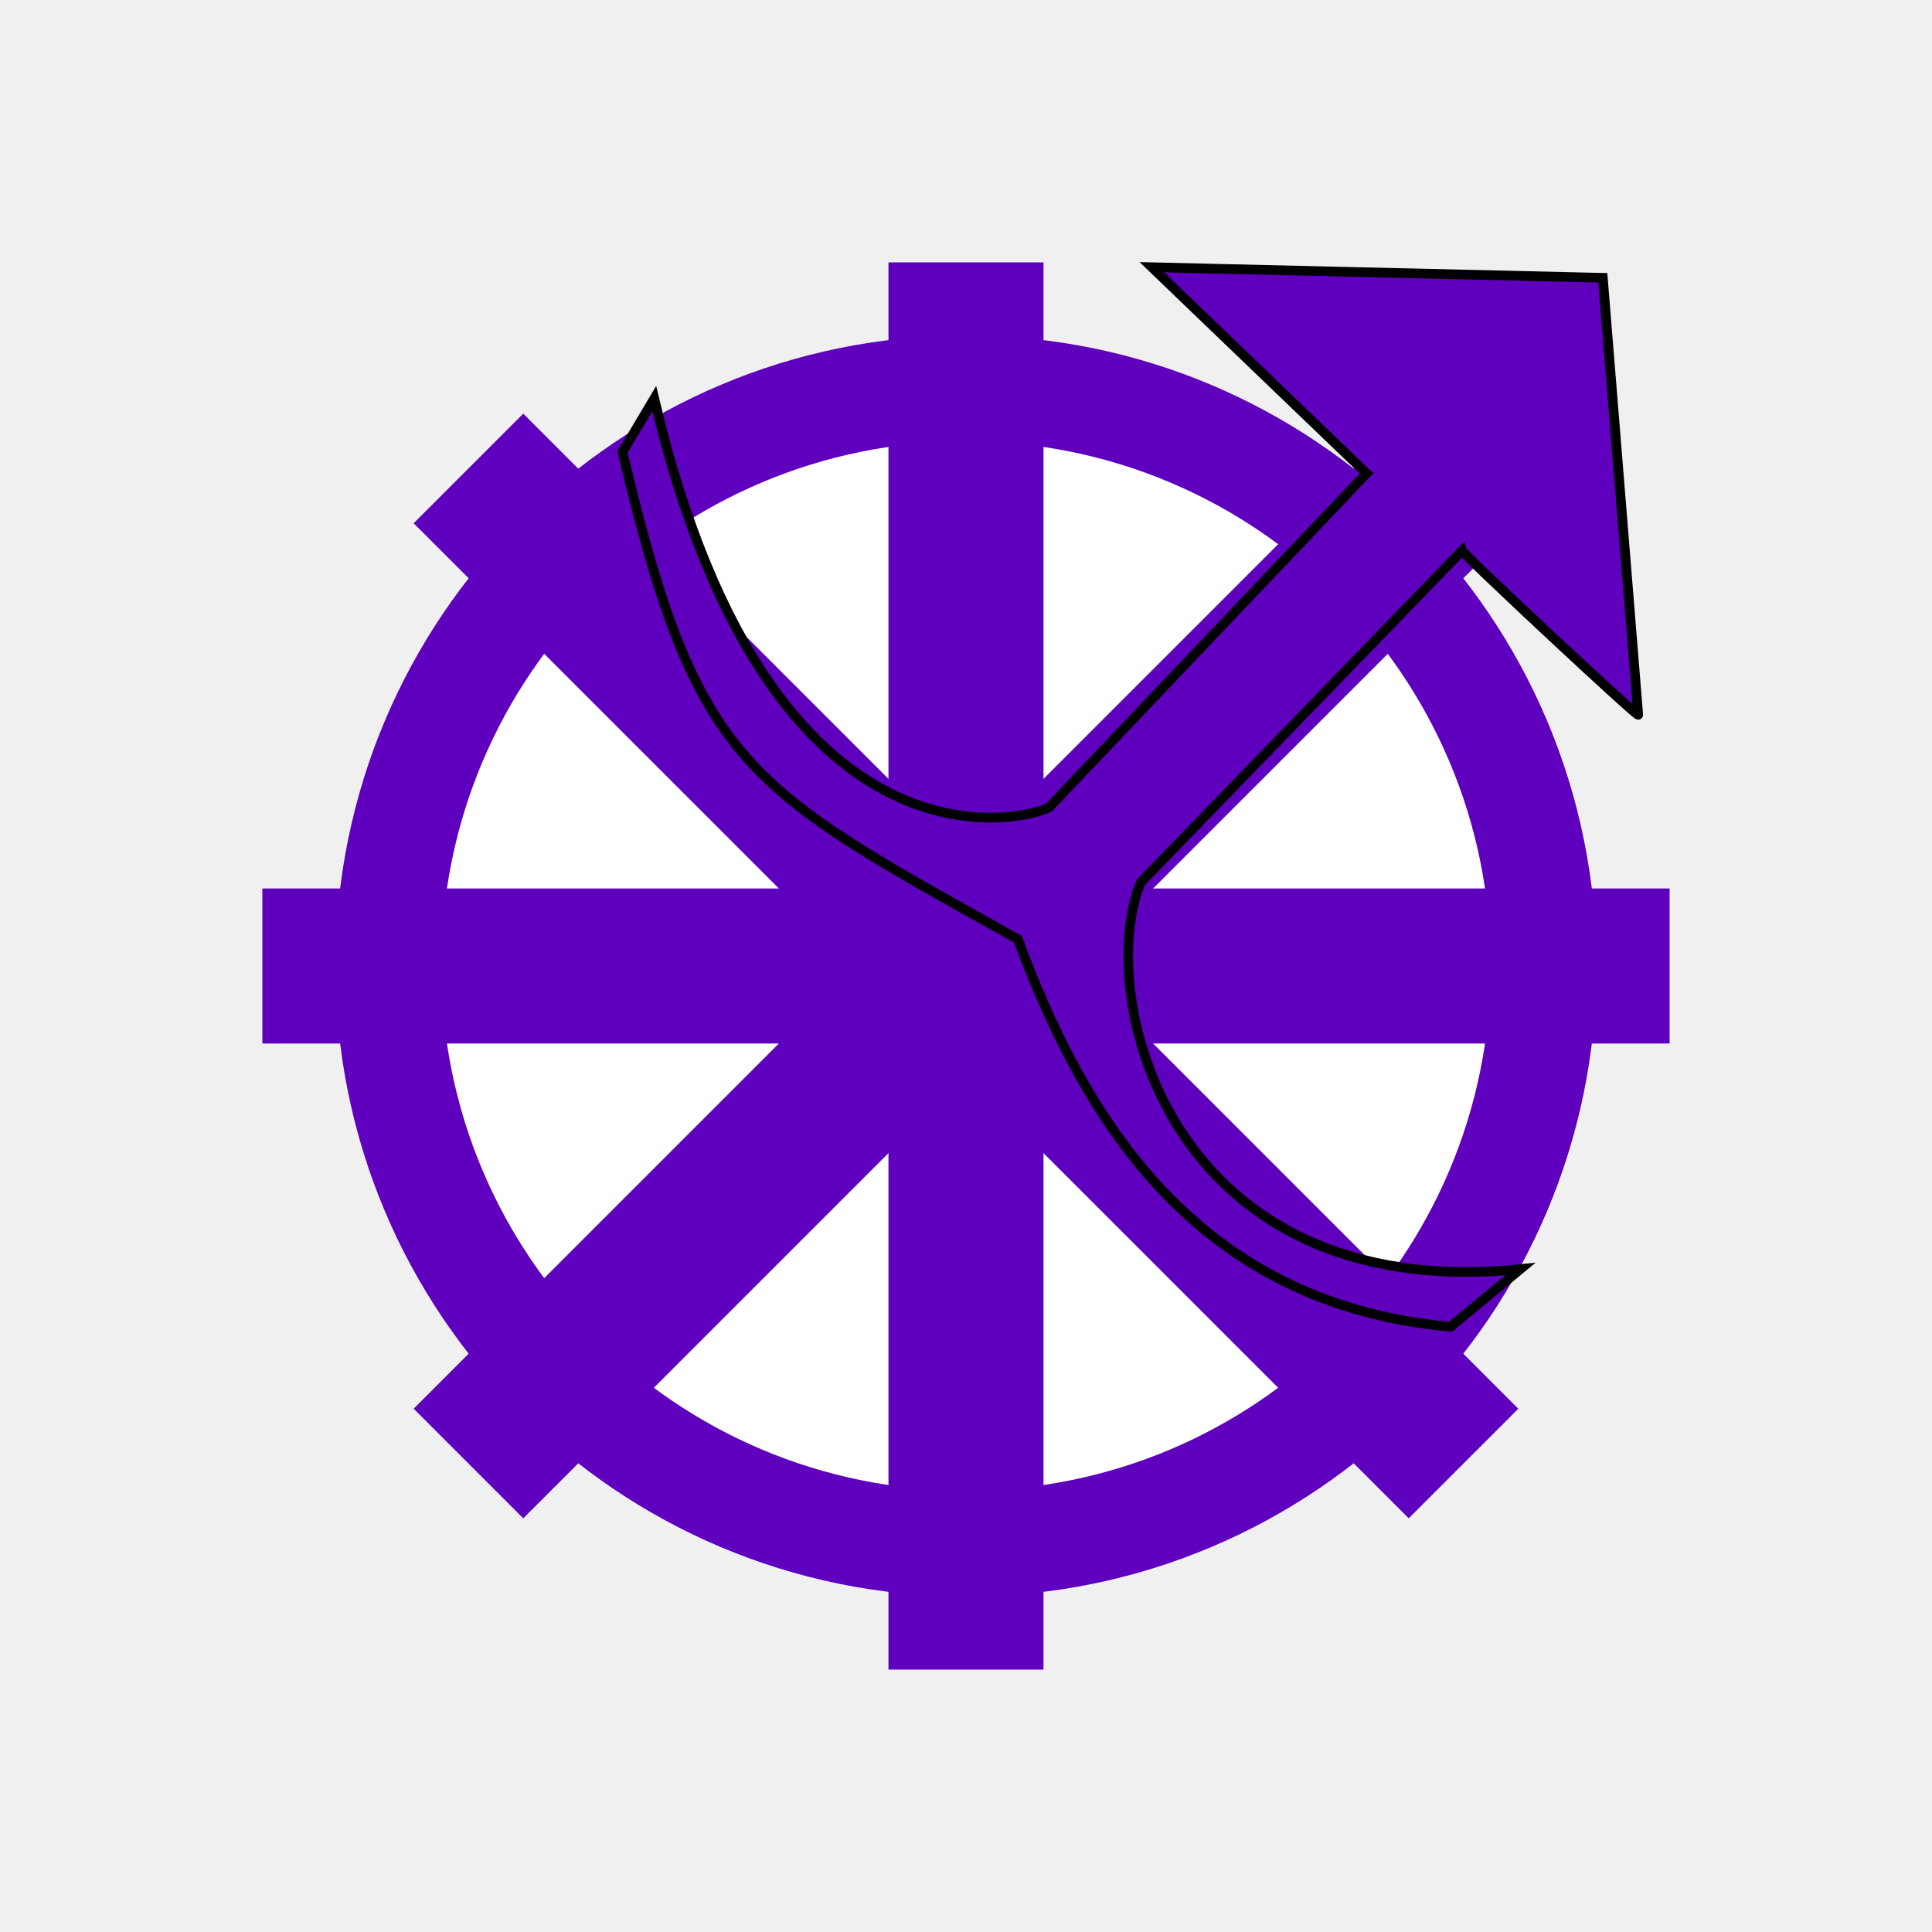
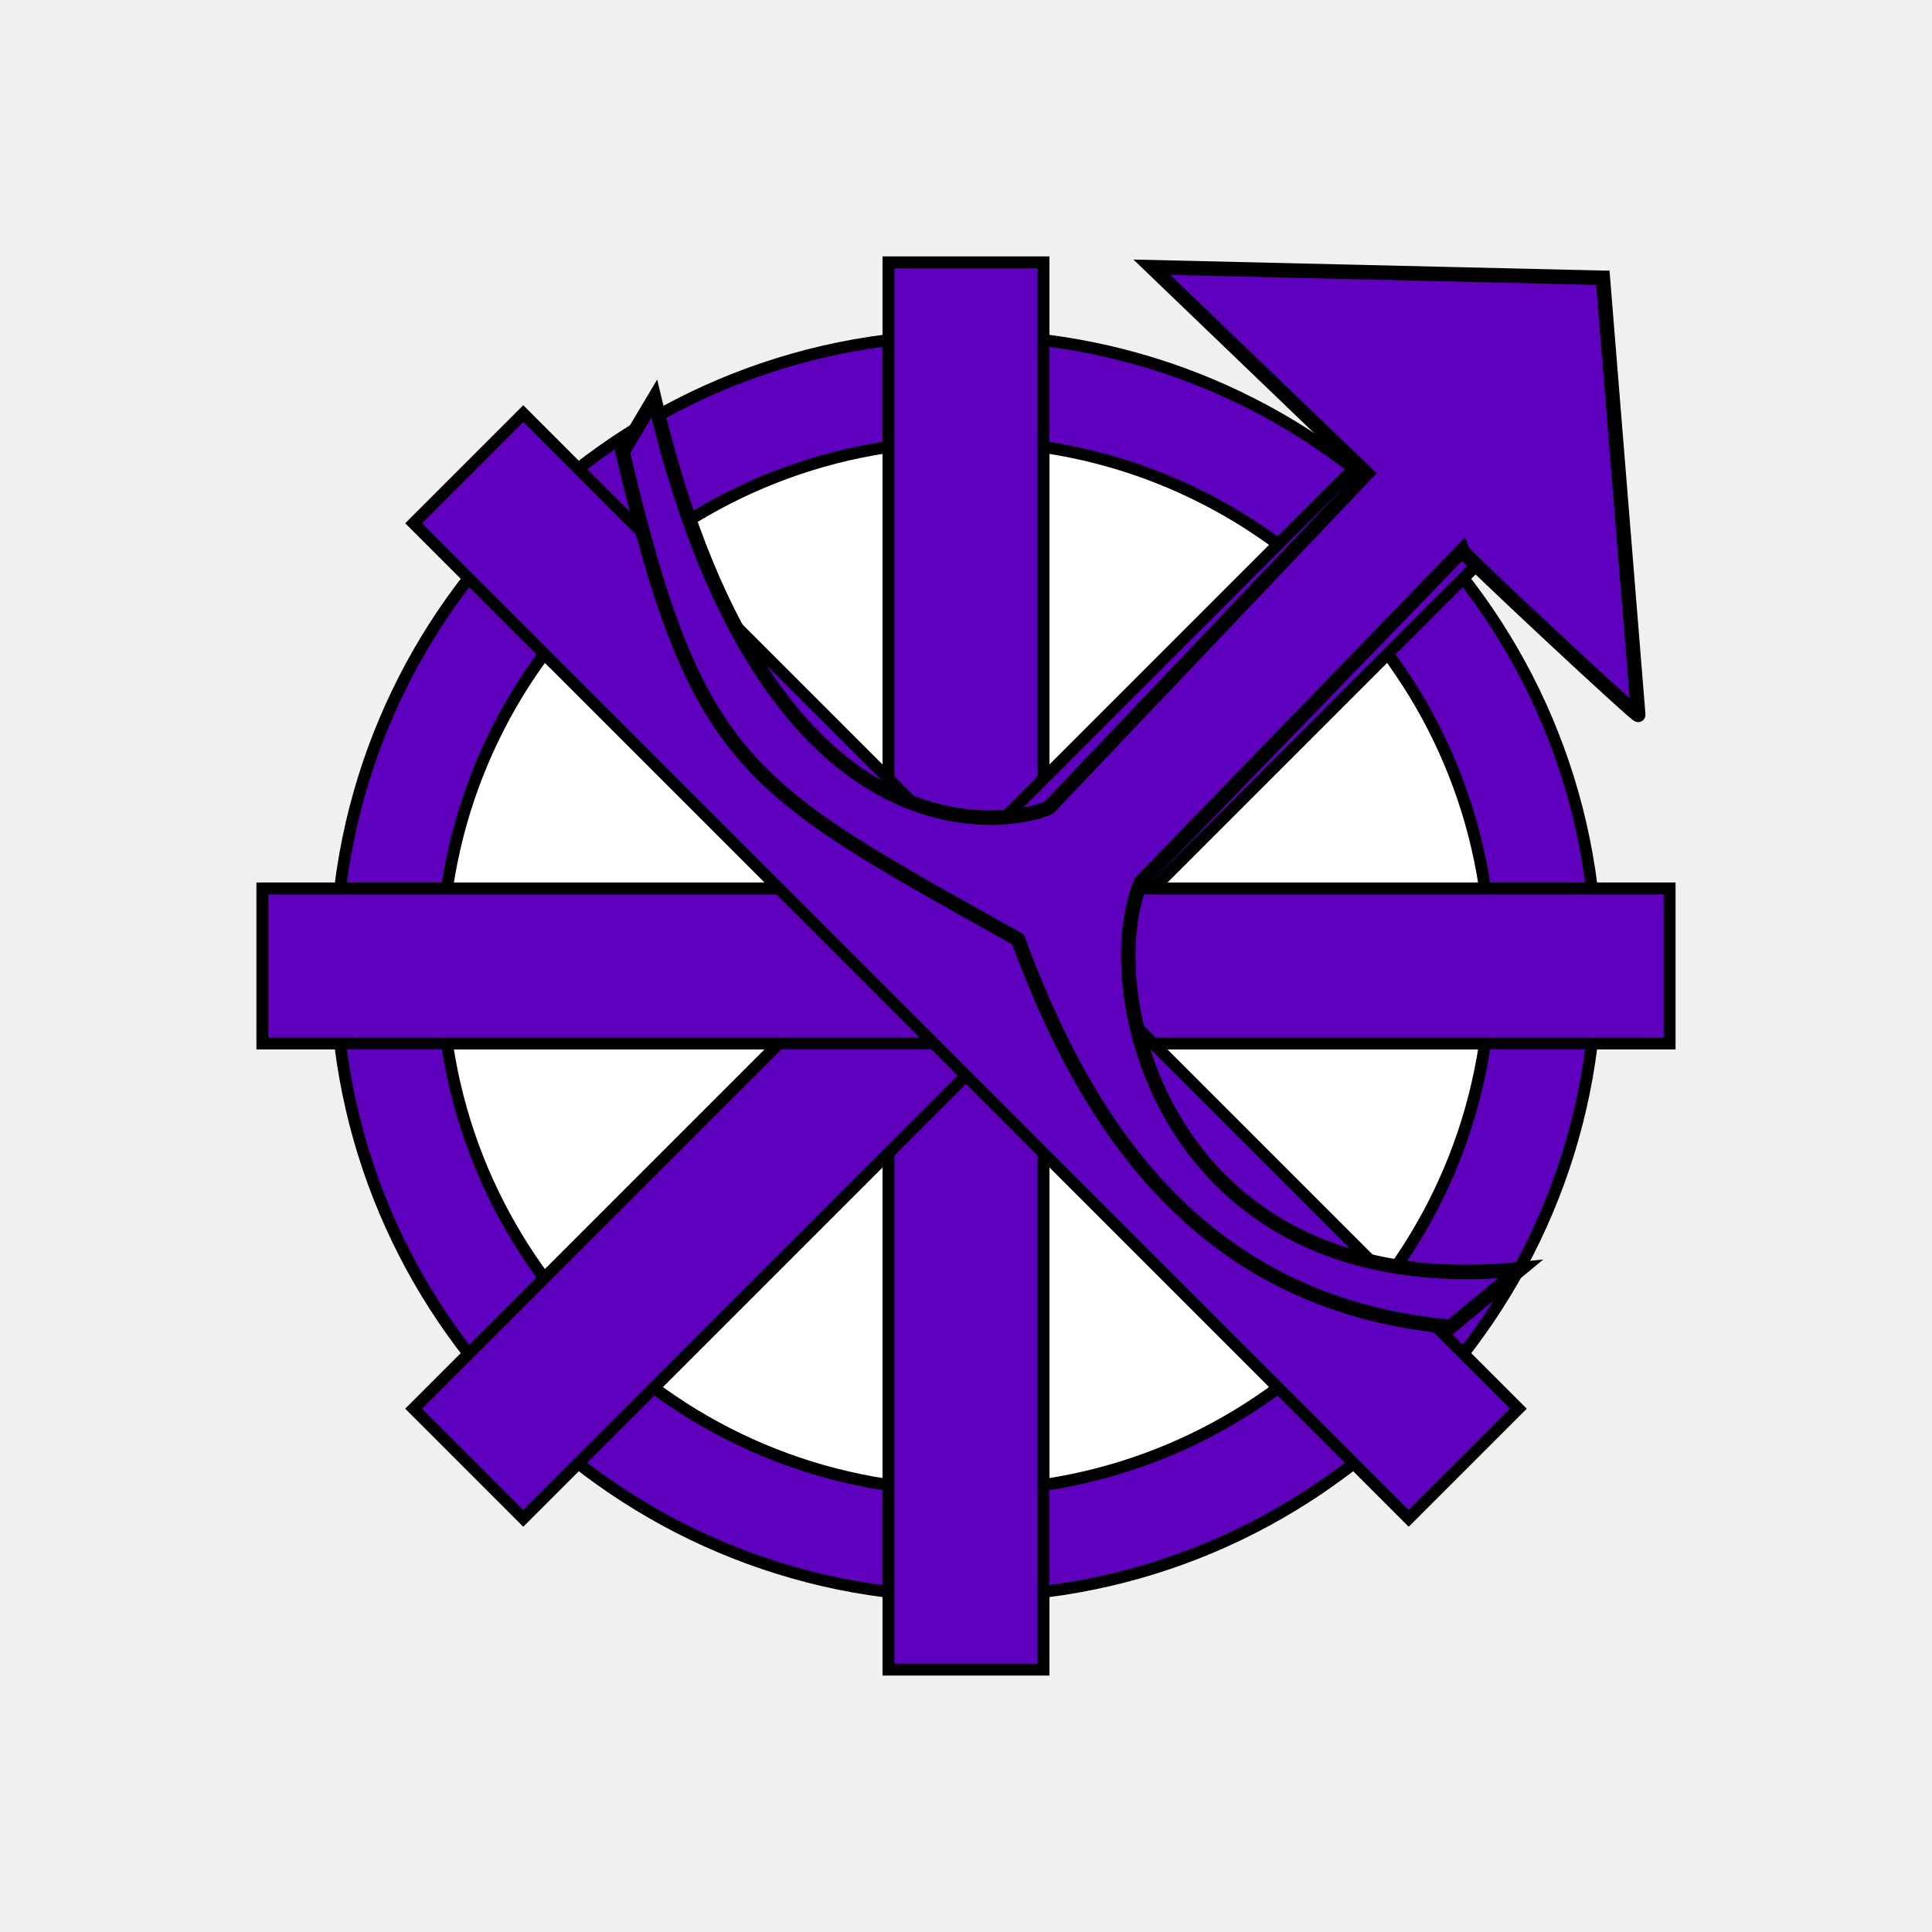
<svg xmlns="http://www.w3.org/2000/svg" width="400" height="400">
  <g>
-     <rect fill="none" id="canvas_background" height="402" width="402" y="-1" x="-1" />
-     <g display="none" id="canvasGrid">
-       <rect fill="url(#gridpattern)" stroke-width="0" y="0" x="0" height="100%" width="100%" id="svg_2" />
+     <rect x="-1" y="-1" width="402" height="402" id="canvas_background" fill="none" />
+     <g id="canvasGrid" display="none">
+       <rect id="svg_2" width="100%" height="100%" x="0" y="0" stroke-width="0" fill="url(#gridpattern)" />
    </g>
  </g>
  <g>
    <g id="svg_3">
-       <path id="svg_5" d="m333.588,192.034" opacity="0.5" stroke-opacity="null" stroke-width="2" stroke="#000" fill="#56aaff" />
-       <g id="svg_28" transform="matrix(1.23454, 0, 0, 1.23454, -616.815, -700.343)">
-         <ellipse fill="#2a51ed" stroke="#000" stroke-width="2" cx="661.632" cy="729.291" id="svg_22" rx="35" ry="35" />
-         <ellipse ry="105.75" rx="105.75" id="svg_21" cy="729.291" cx="661.632" stroke-opacity="null" stroke-width="0" stroke="#000" fill="#5f00bf" />
-         <ellipse ry="88" rx="88" id="svg_20" cy="729.291" cx="661.632" stroke-opacity="null" stroke-width="0" stroke="#000" fill="#ffffff" />
-         <rect id="svg_19" height="236" width="26" y="611.291" x="648.632" stroke-opacity="null" stroke-width="0" stroke="#000" fill="#5f00bf" />
-         <rect transform="rotate(45, 661.632, 729.292)" id="svg_18" height="236" width="26" y="611.291" x="648.632" stroke-opacity="null" stroke-width="0" stroke="#000" fill="#5f00bf" />
-         <rect transform="rotate(90, 661.632, 729.292)" id="svg_17" height="236" width="26" y="611.291" x="648.632" stroke-opacity="null" stroke-width="0" stroke="#000" fill="#5f00bf" />
-         <rect transform="rotate(-45, 661.632, 729.292)" id="svg_16" height="236" width="26" y="611.291" x="648.632" stroke-opacity="null" stroke-width="0" stroke="#000" fill="#5f00bf" />
+       <path fill="#56aaff" stroke="#000000" stroke-width="2" stroke-opacity="null" opacity="0.5" d="m333.588,192.034" id="svg_5" />
+       <g transform="matrix(1.23454, 0, 0, 1.23454, -616.815, -700.343)" id="svg_28">
+         <ellipse ry="35" rx="35" id="svg_22" cy="729.291" cx="661.632" stroke-width="2" stroke="#000000" fill="#2a51ed" />
+         <ellipse fill="#5f00bf" stroke="#000000" stroke-width="2" stroke-opacity="null" cx="661.632" cy="729.291" id="svg_21" rx="105.75" ry="105.75" />
+         <ellipse fill="#ffffff" stroke="#000000" stroke-width="2" stroke-opacity="null" cx="661.632" cy="729.291" id="svg_20" rx="88" ry="88" />
+         <rect fill="#5f00bf" stroke="#000000" stroke-width="2" stroke-opacity="null" x="648.632" y="611.291" width="26" height="236" id="svg_19" />
+         <rect fill="#5f00bf" stroke="#000000" stroke-width="2" stroke-opacity="null" x="648.632" y="611.291" width="26" height="236" id="svg_18" transform="rotate(45, 661.632, 729.291)" />
+         <rect fill="#5f00bf" stroke="#000000" stroke-width="2" stroke-opacity="null" x="648.632" y="611.291" width="26" height="236" id="svg_17" transform="rotate(90, 661.632, 729.291)" />
+         <rect fill="#5f00bf" stroke="#000000" stroke-width="2" stroke-opacity="null" x="648.632" y="611.291" width="26" height="236" id="svg_16" transform="rotate(-45, 661.632, 729.291)" />
      </g>
-       <path id="svg_8" d="m331.849,57.516l-93.367,-2.191l44.45,42.689l-65.557,68.972c0.352,0.951 -56.834,21.969 -81.923,-84.446l-6.56,11.021c15.426,65.397 25.396,69.324 81.854,100.908c13.217,35.73 35.975,75.401 89.575,80.226l14.439,-11.94c-72.946,7.357 -88.226,-56.868 -78.564,-80.074l66.53,-68.687c0.352,0.951 36.805,34.943 36.452,33.992l-7.328,-90.47l0,0l0,0z" stroke-width="2" stroke="#000000" fill="#5f00bf" />
+       <path fill="#5f00bf" stroke="#000000" stroke-width="3" d="m331.849,57.516l-93.367,-2.191l44.45,42.689l-65.557,68.972c0.352,0.951 -56.834,21.969 -81.923,-84.446l-6.56,11.021c15.426,65.397 25.396,69.324 81.854,100.908c13.217,35.73 35.975,75.401 89.575,80.226l14.439,-11.94c-72.946,7.357 -88.226,-56.868 -78.564,-80.074l66.53,-68.687c0.352,0.951 36.805,34.943 36.452,33.992l-7.328,-90.47l0,0l0,0l-0,-0z" id="svg_8" />
    </g>
  </g>
</svg>
